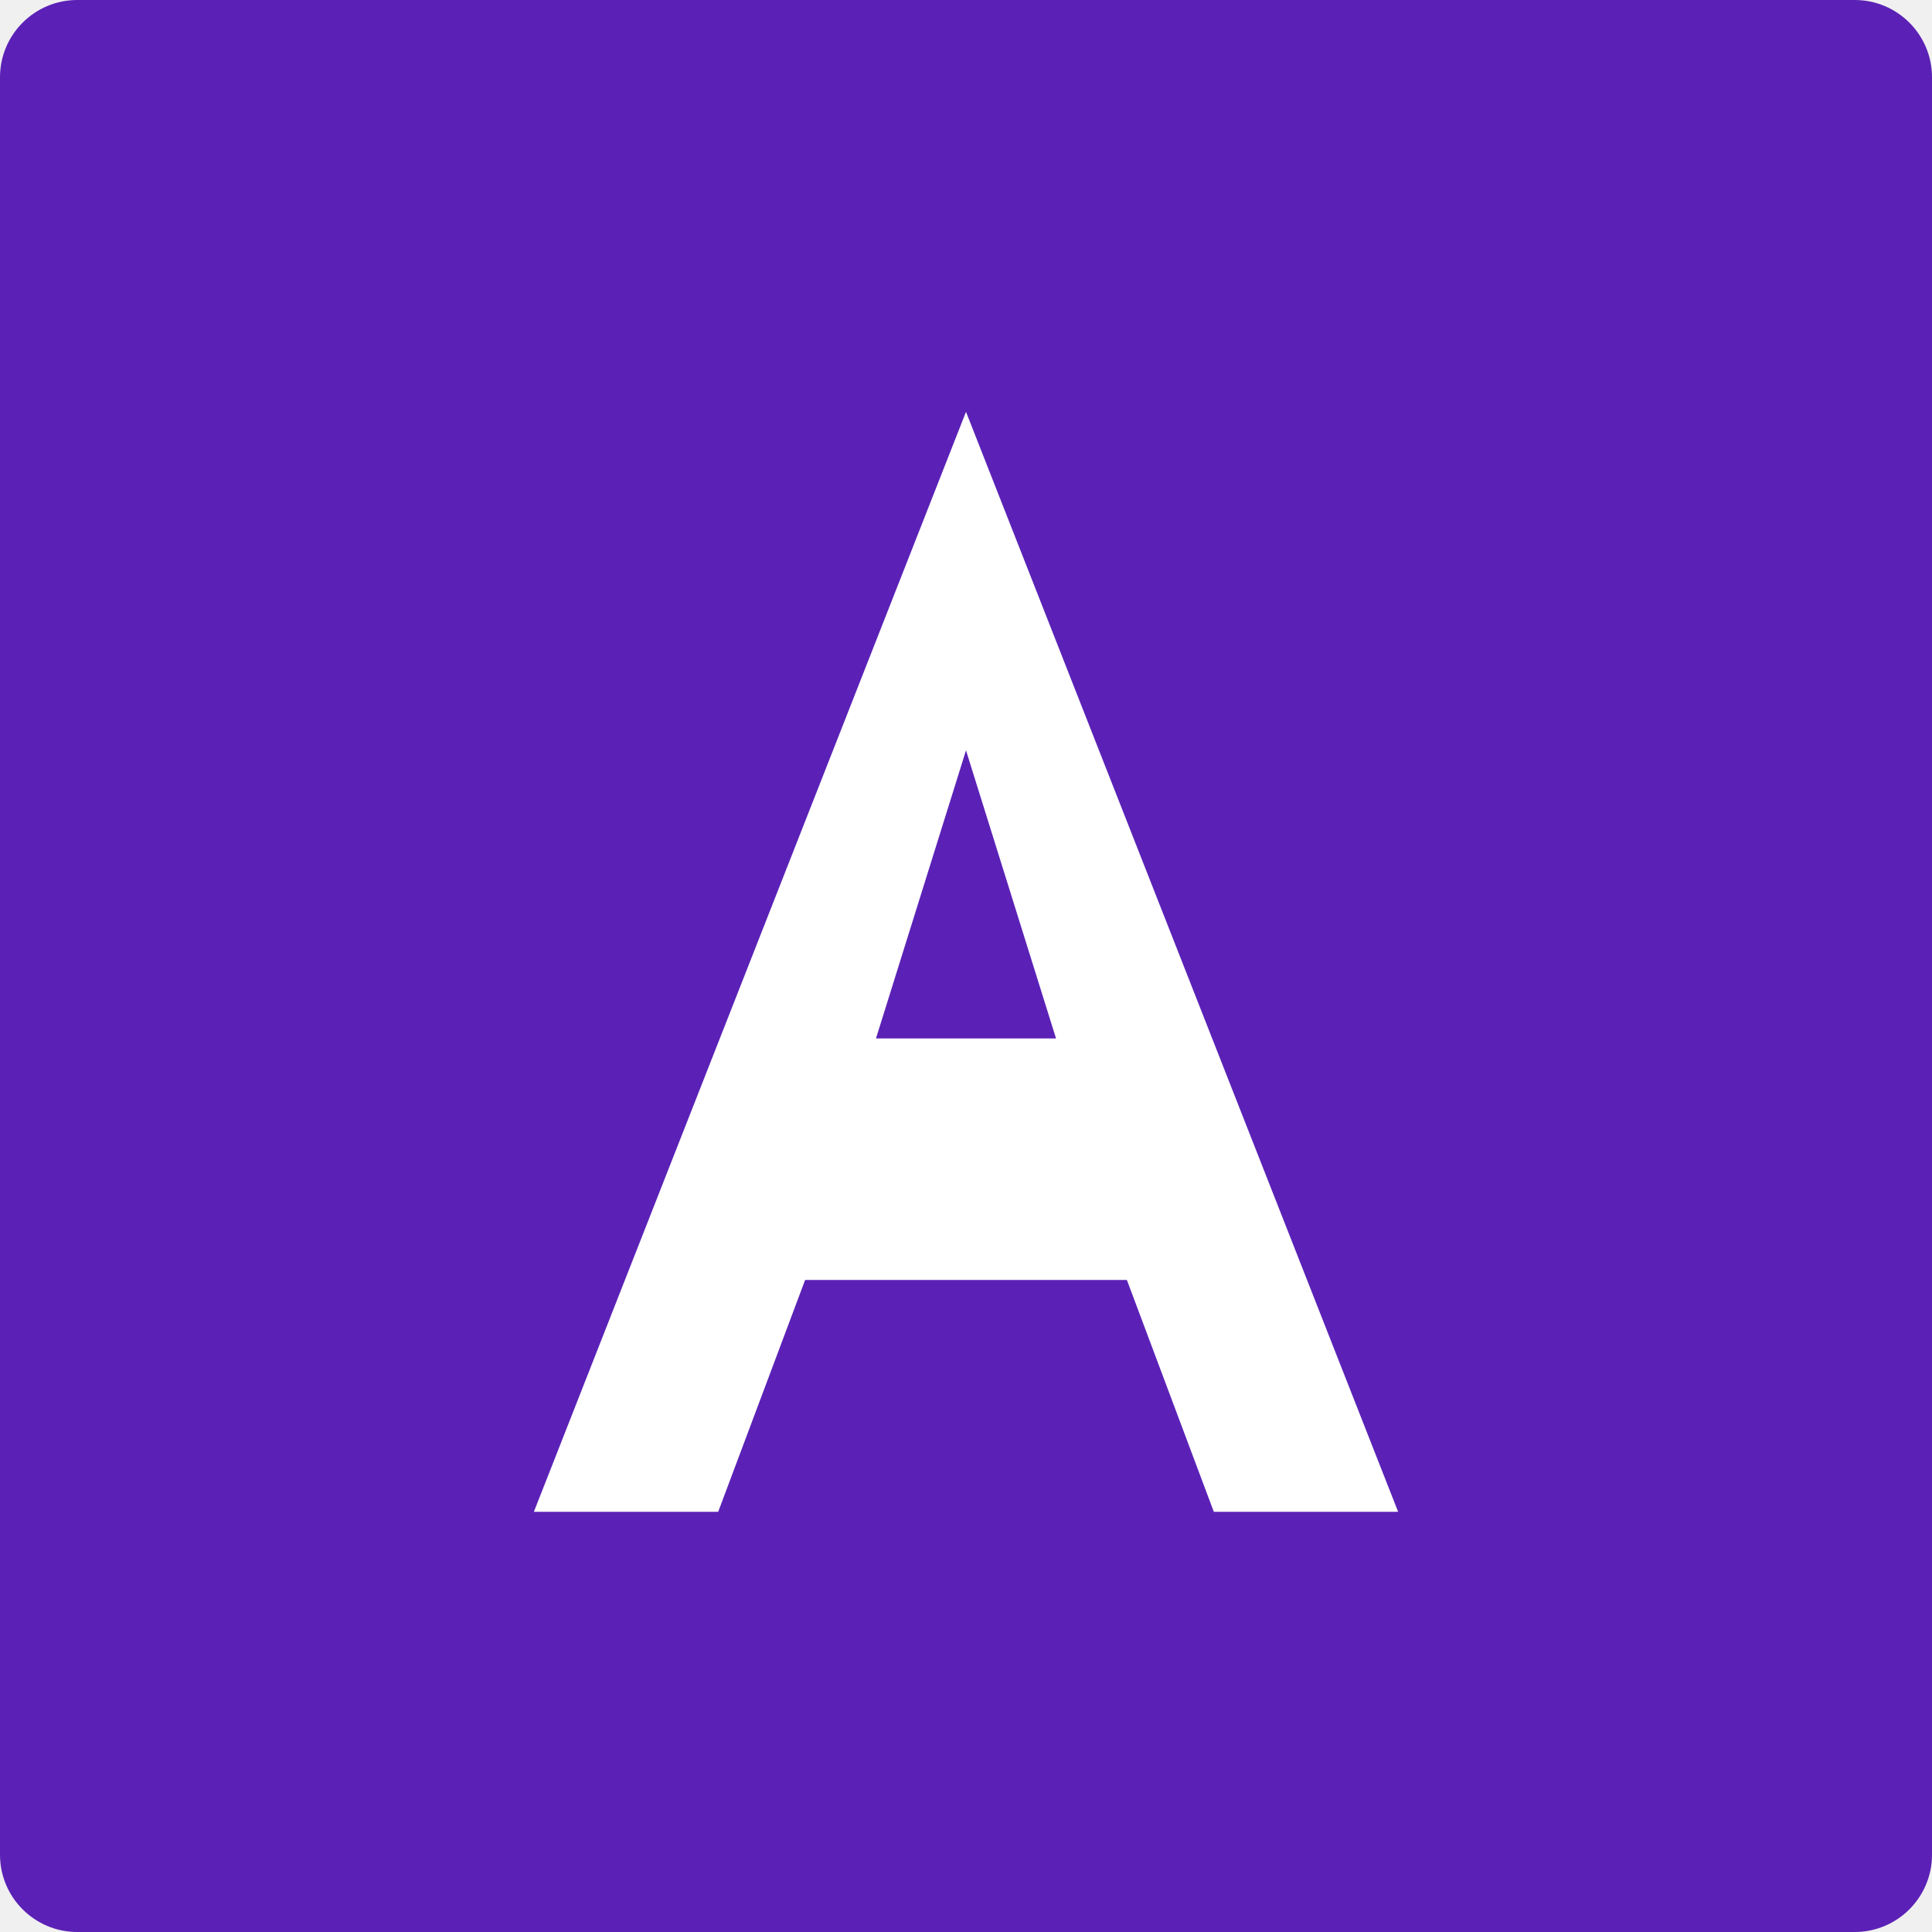
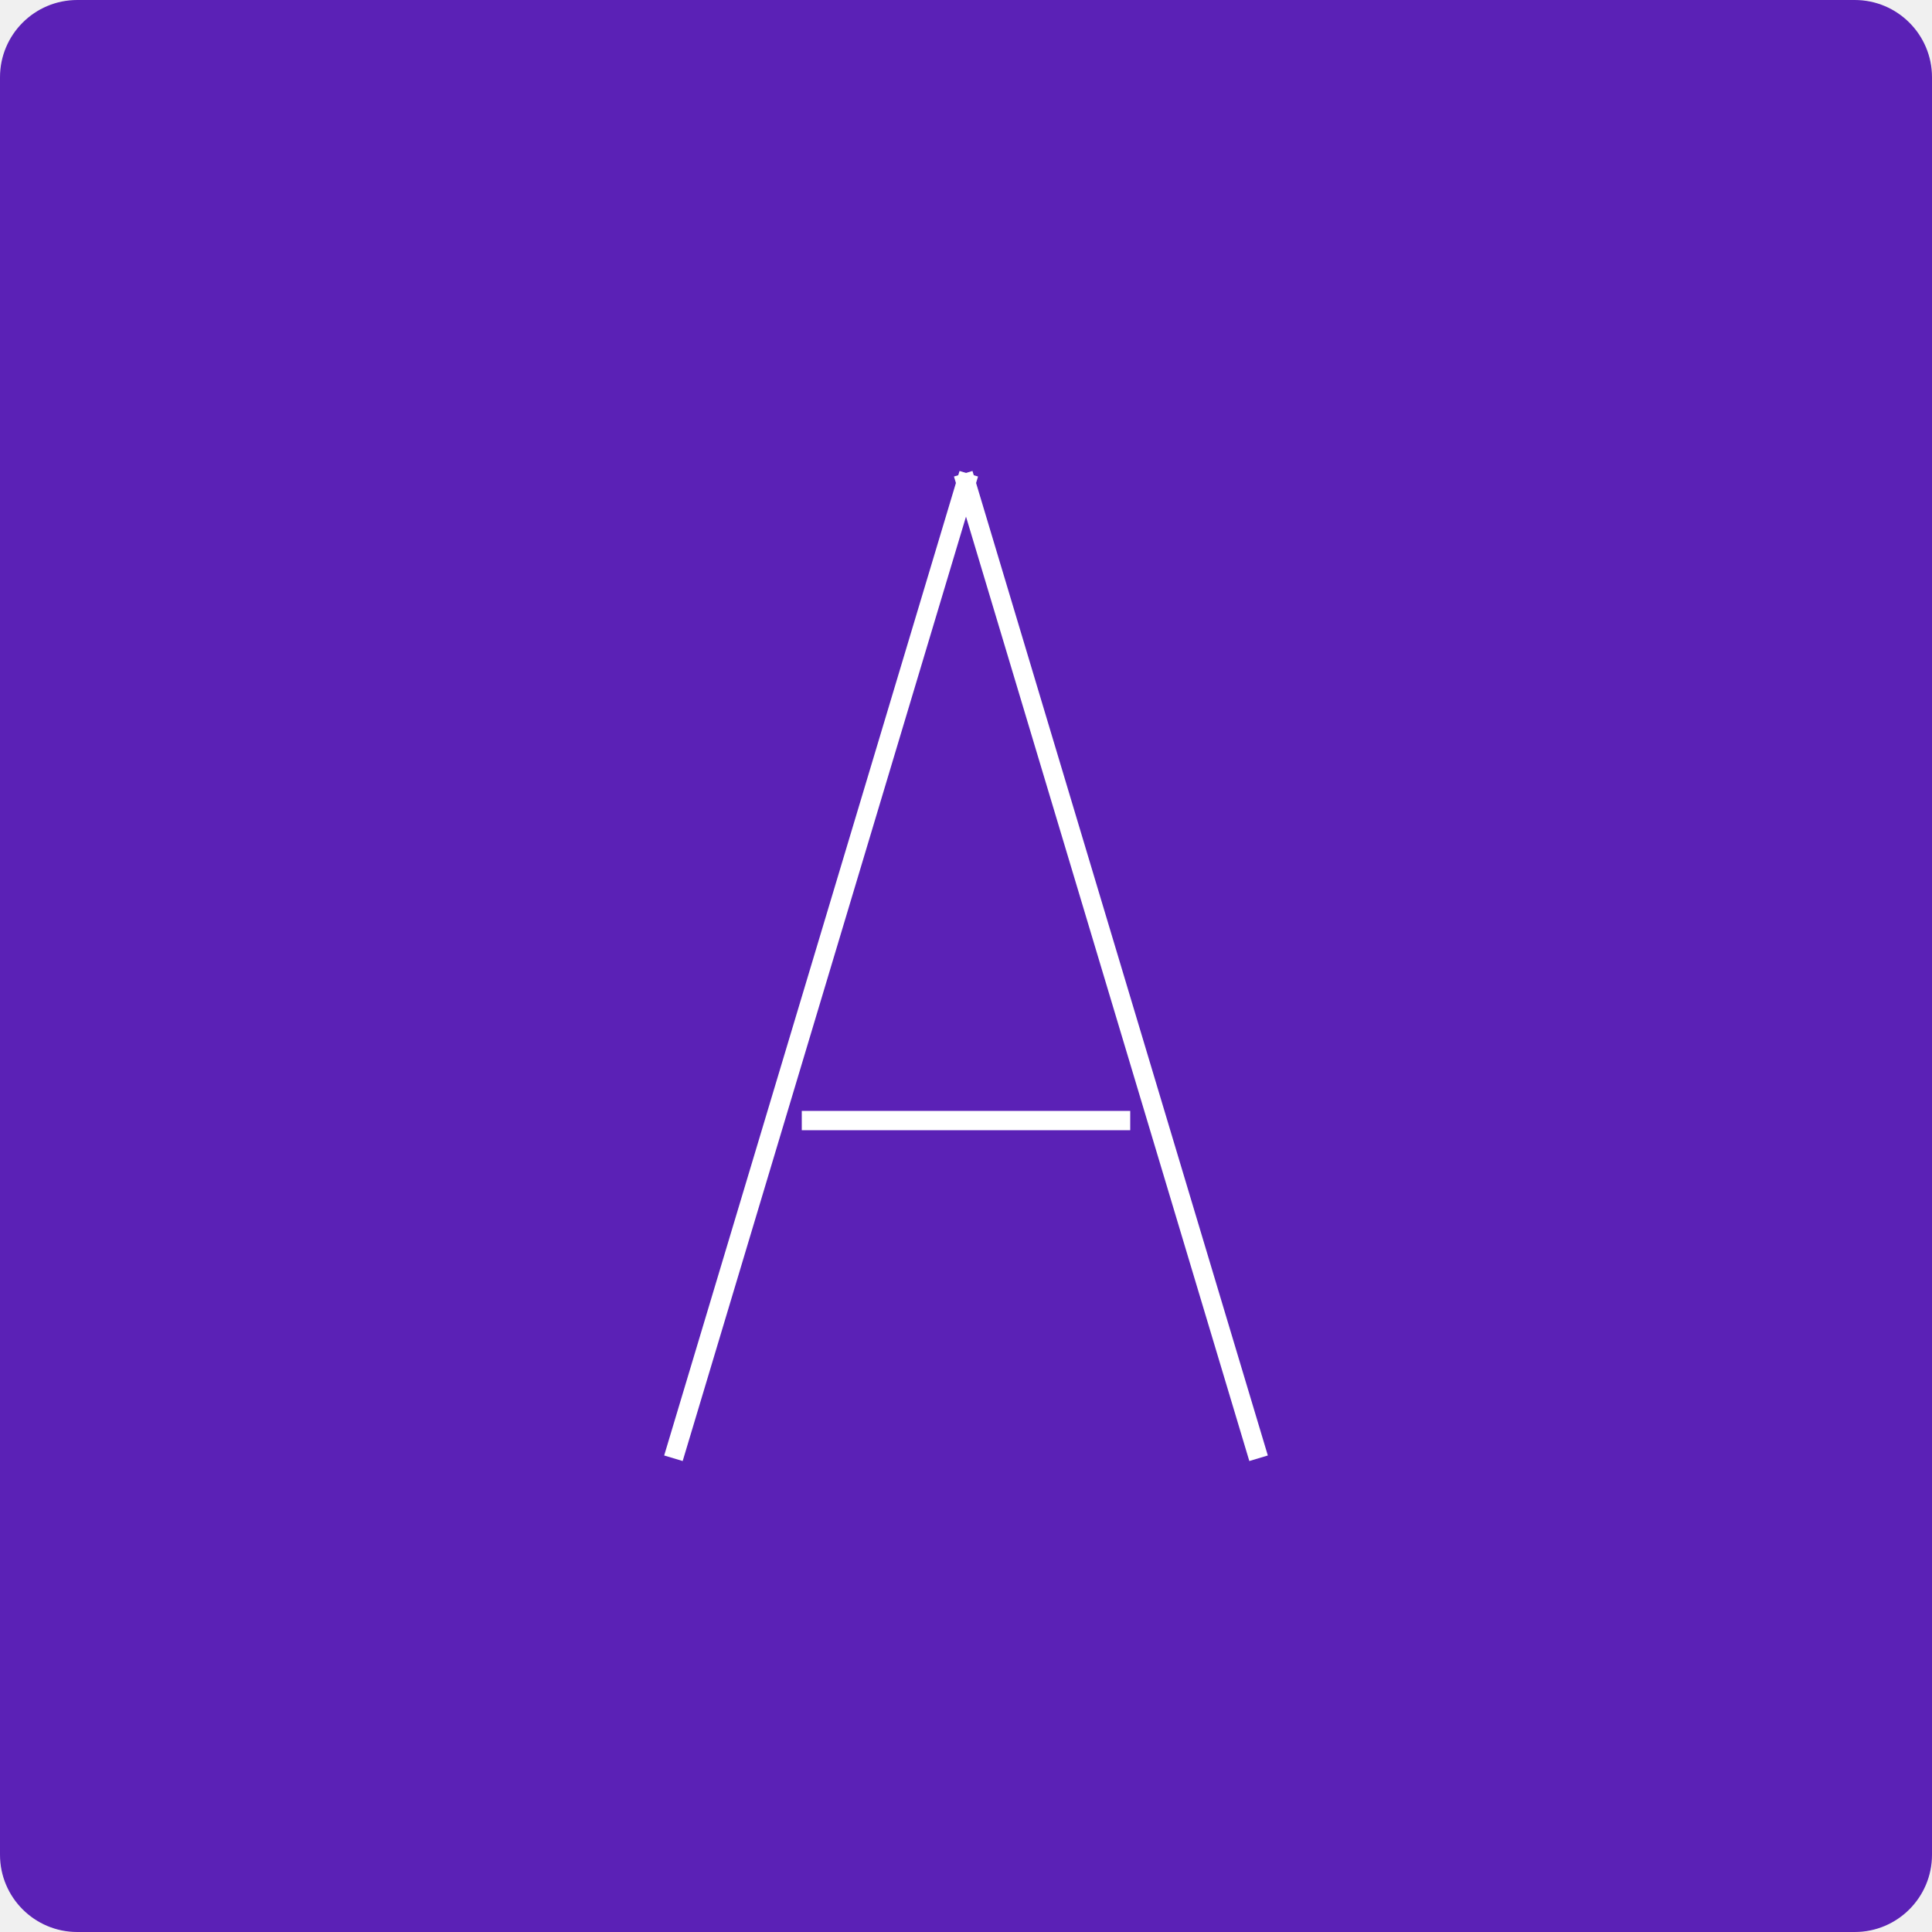
<svg xmlns="http://www.w3.org/2000/svg" viewBox="0 0 100 100">
  <rect width="100" height="100" fill="#5b21b6" rx="4" />
-   <path d="M50 22L72 78H63L58.5 66H41.5L37 78H28L50 22Z M50 38L45 54H55L50 38Z" fill="white" stroke="white" stroke-width="0.5" stroke-linejoin="miter" />
+   <g fill="none" stroke="white" stroke-width="1" stroke-linecap="square" stroke-linejoin="miter">
+     <path d="M50 25 L35 75" />
+     <path d="M50 25 L65 75" />
+     <path d="M42 58 L58 58" />
+   </g>
</svg>
